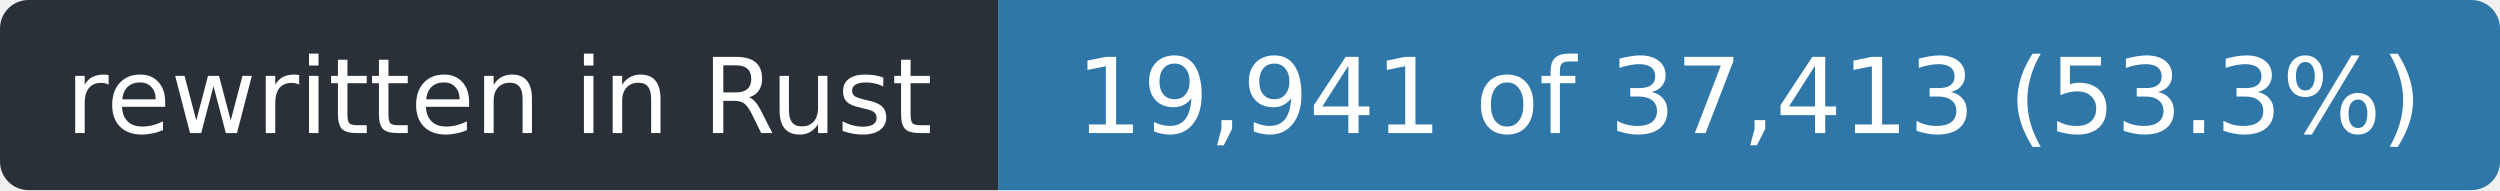
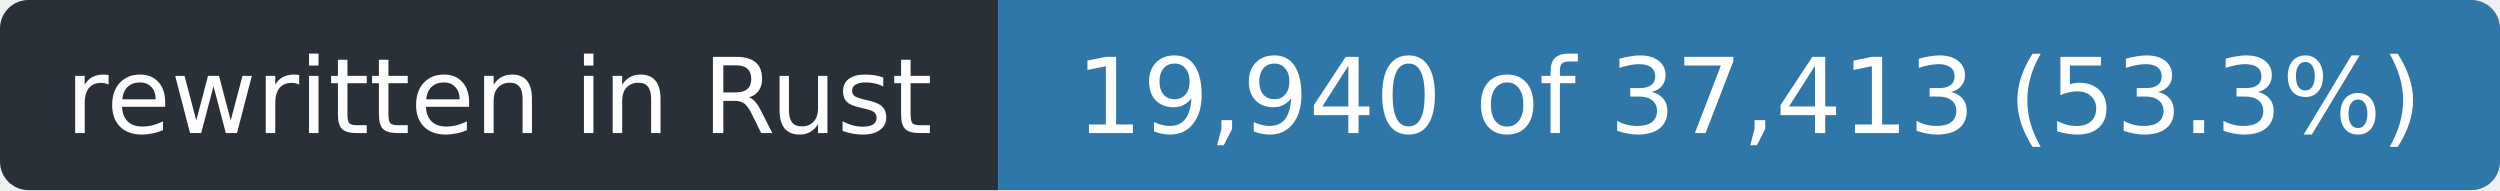
- <svg xmlns="http://www.w3.org/2000/svg" width="263" height="20" role="img" aria-label="rewritten in Rust: 19,941 of 37,413 (53.3%)">
+ <svg xmlns="http://www.w3.org/2000/svg" width="263" height="20" role="img" aria-label="rewritten in Rust: 19,940 of 37,413 (53.3%)">
  <clipPath id="r">
    <rect width="263" height="20" rx="3" />
  </clipPath>
  <g clip-path="url(#r)">
    <rect width="105" height="20" fill="#2a3038" />
    <rect x="105" width="158" height="20" fill="#2f77a8" />
  </g>
  <g fill="#fff" font-family="Verdana,Geneva,DejaVu Sans,sans-serif" font-size="11" text-anchor="middle">
    <text x="52.5" y="14" textLength="93">rewritten in Rust</text>
-     <text x="184.0" y="14" textLength="146">19,941 of 37,413 (53.3%)</text>
+     <text x="184.0" y="14" textLength="146">19,940 of 37,413 (53.3%)</text>
  </g>
</svg>
